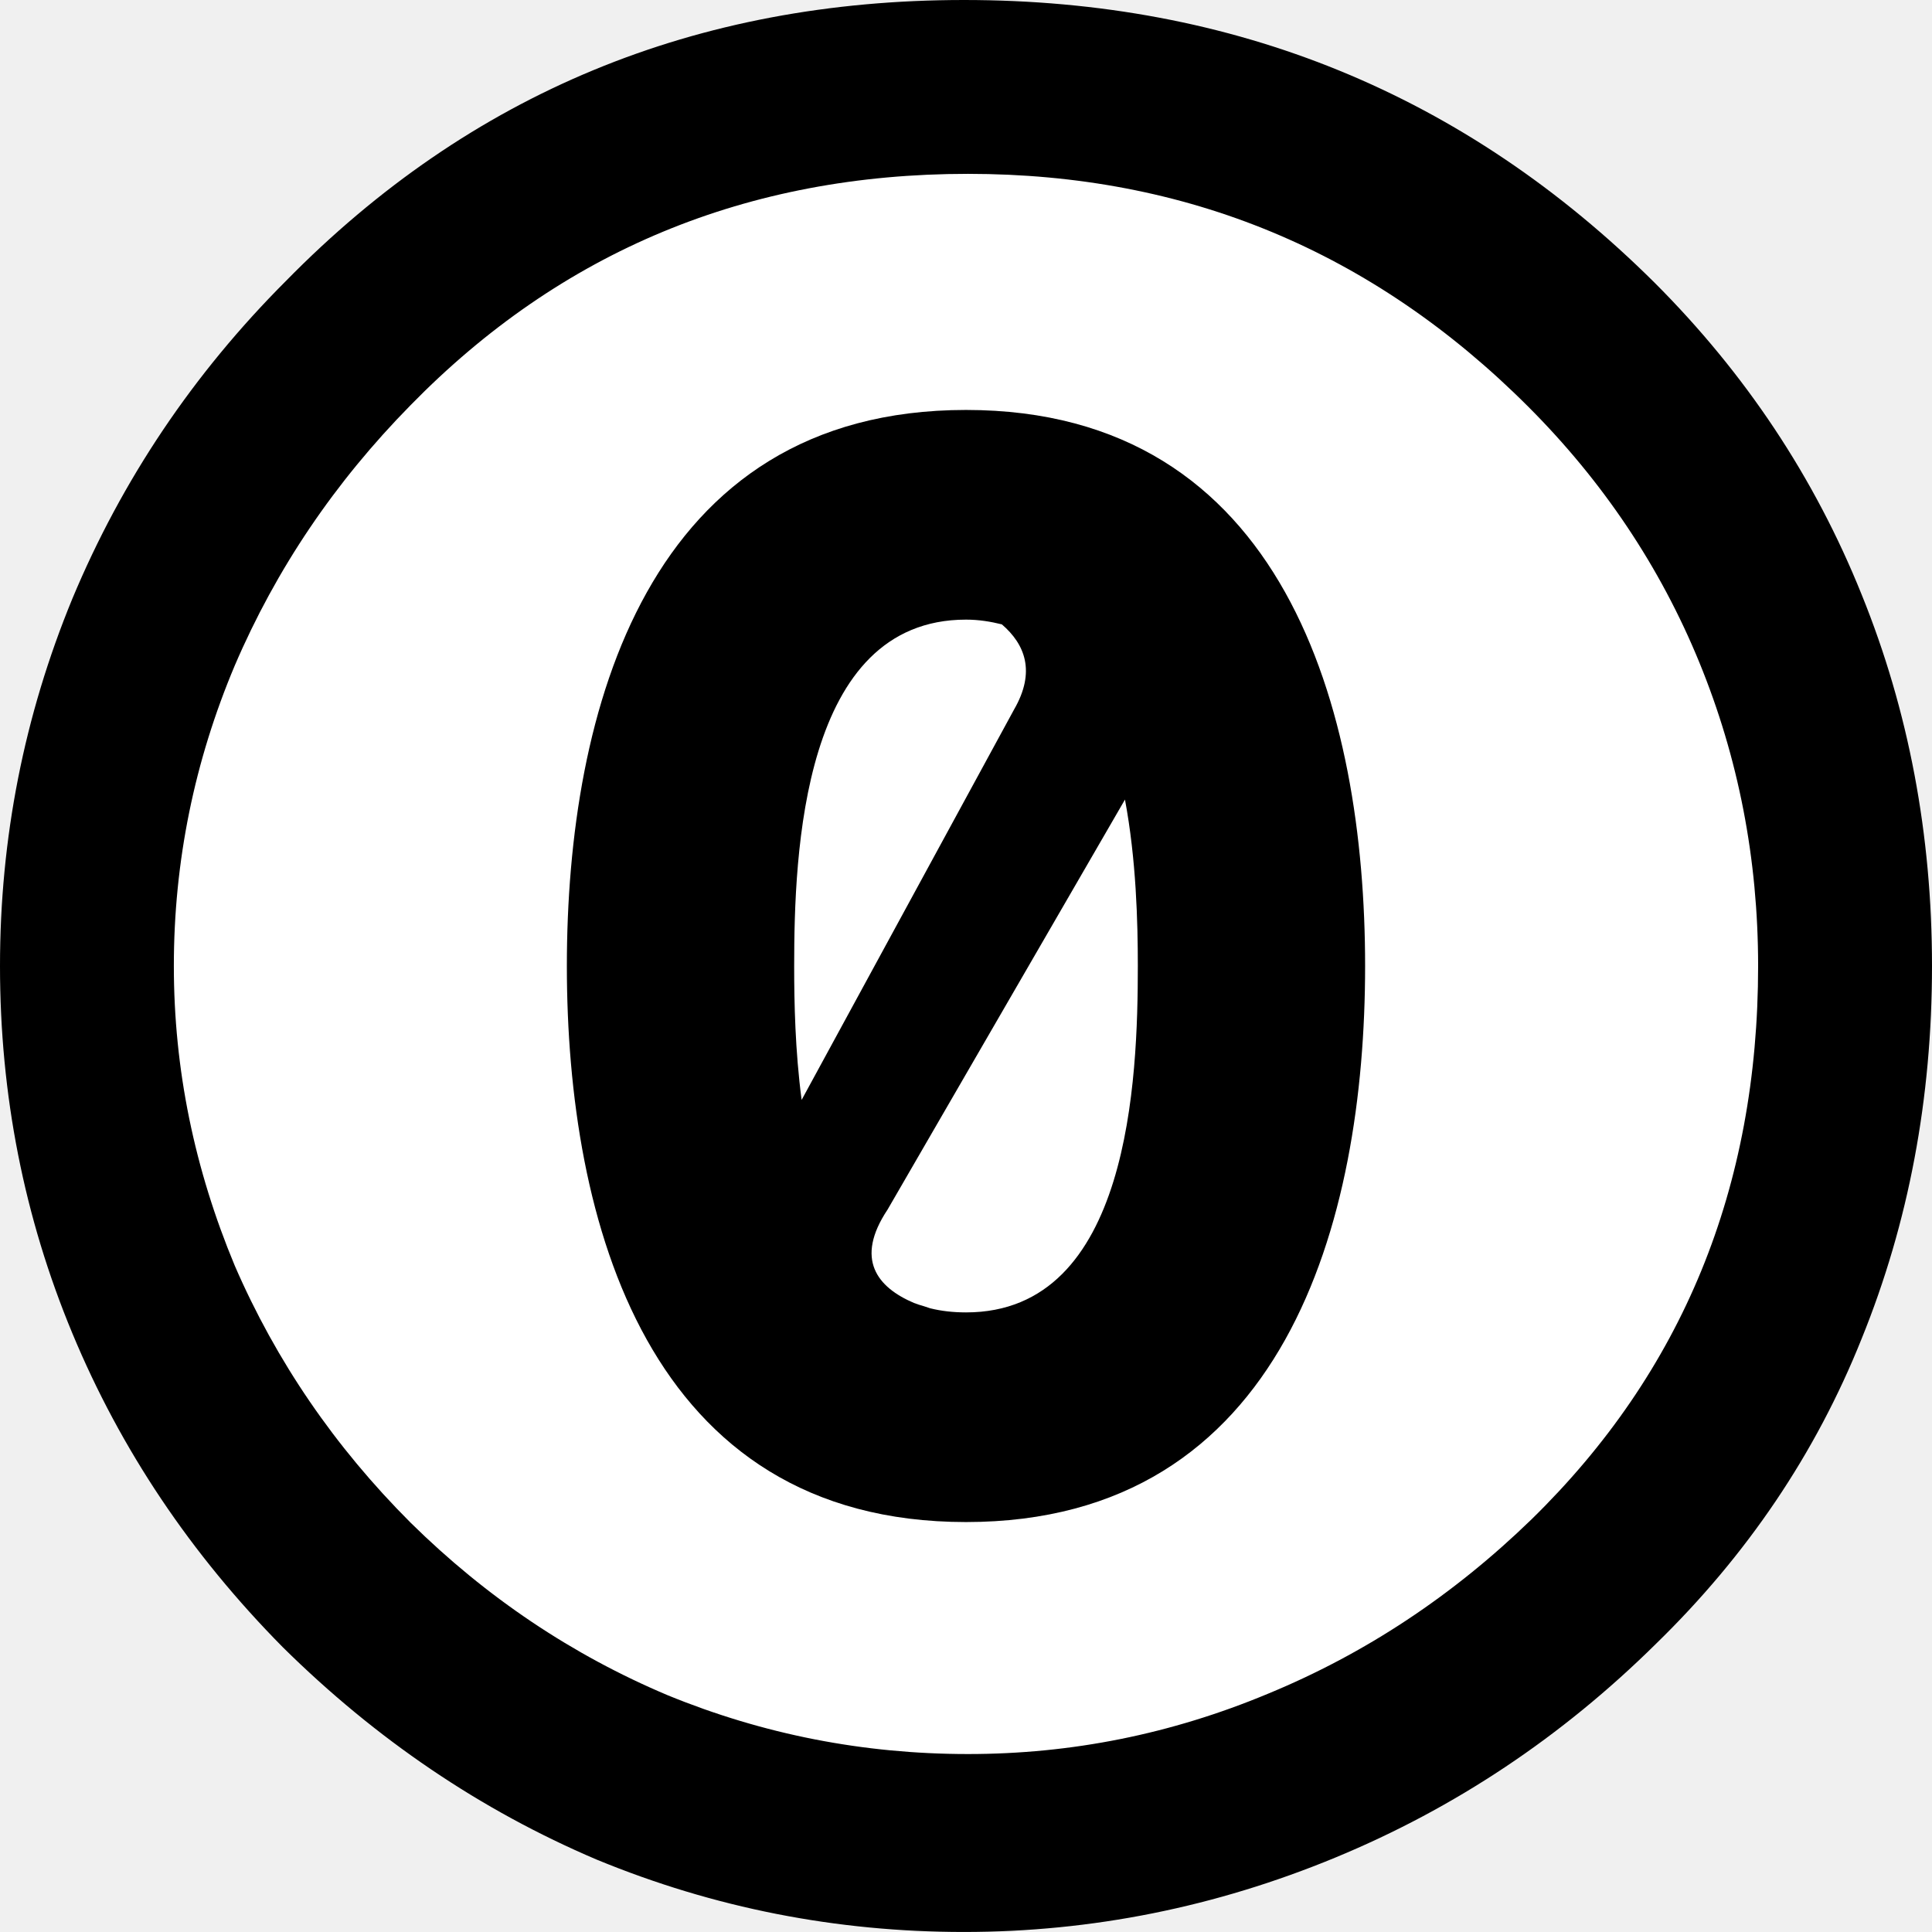
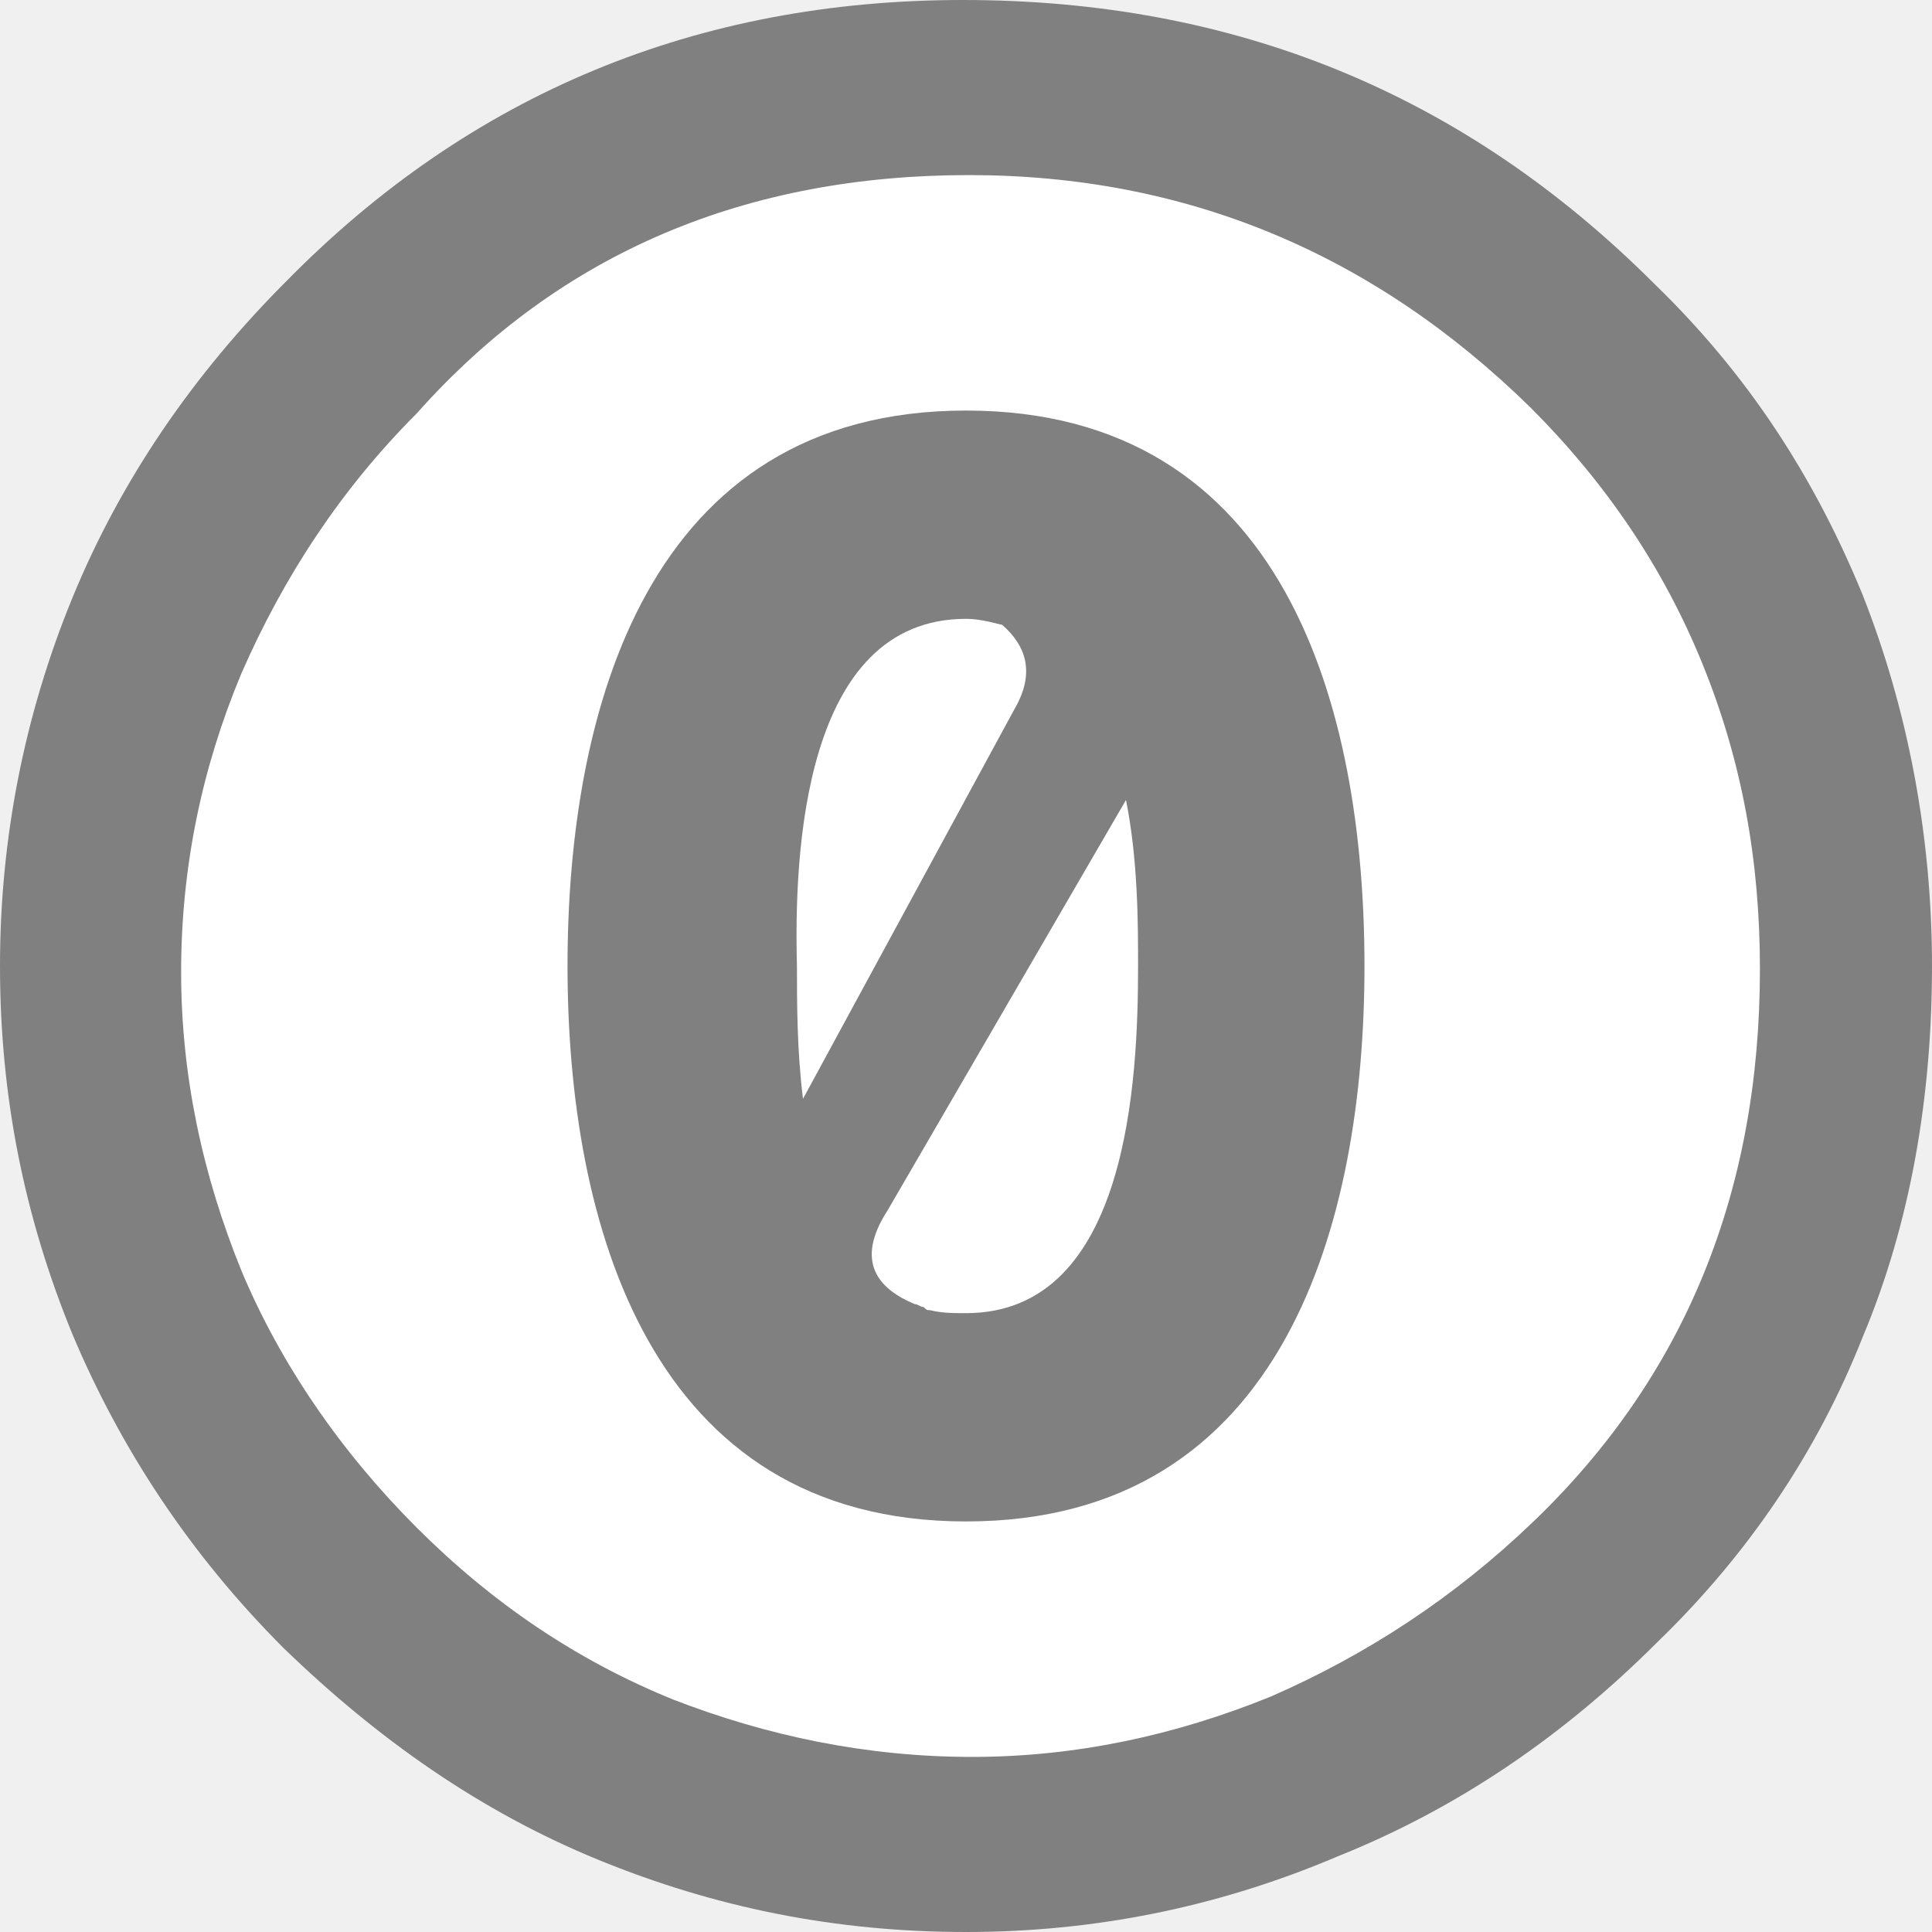
- <svg xmlns="http://www.w3.org/2000/svg" version="1.1" id="Layer_1" x="0px" y="0px" width="64px" height="64px" viewBox="-0.5 0.5 64 64" enable-background="new -0.5 0.5 64 64" xml:space="preserve">
+ <svg xmlns="http://www.w3.org/2000/svg" version="1.1" id="Layer_1" x="0px" y="0px" viewBox="0 0 64 64" style="enable-background:new 0 0 64 64;" xml:space="preserve">
+   <style type="text/css">
+ 	.st0{fill:#FFFFFF;}
+ 	.st1{fill:#808080;}
+ </style>
  <g>
-     <circle fill="#FFFFFF" cx="31.325" cy="32.873" r="30.096" />
-     <path id="text2809_1_" d="M31.5,14.08c-10.565,0-13.222,9.969-13.222,18.42c0,8.452,2.656,18.42,13.222,18.42   c10.564,0,13.221-9.968,13.221-18.42C44.721,24.049,42.064,14.08,31.5,14.08z M31.5,21.026c0.429,0,0.82,0.066,1.188,0.157   c0.761,0.656,1.133,1.561,0.403,2.823l-7.036,12.93c-0.216-1.636-0.247-3.24-0.247-4.437C25.808,28.777,26.066,21.026,31.5,21.026z    M36.766,26.987c0.373,1.984,0.426,4.056,0.426,5.513c0,3.723-0.258,11.475-5.69,11.475c-0.428,0-0.822-0.045-1.188-0.136   c-0.07-0.021-0.134-0.043-0.202-0.067c-0.112-0.032-0.23-0.068-0.336-0.11c-1.21-0.515-1.972-1.446-0.874-3.093L36.766,26.987z" />
-     <path id="path2815_1_" d="M31.433,0.5c-8.877,0-16.359,3.09-22.454,9.3c-3.087,3.087-5.443,6.607-7.082,10.532   C0.297,24.219-0.5,28.271-0.5,32.5c0,4.268,0.797,8.32,2.397,12.168c1.6,3.85,3.921,7.312,6.969,10.396   c3.085,3.049,6.549,5.399,10.398,7.037c3.886,1.602,7.939,2.398,12.169,2.398c4.229,0,8.34-0.826,12.303-2.465   c3.962-1.639,7.496-3.994,10.621-7.081c3.011-2.933,5.289-6.297,6.812-10.106C62.73,41,63.5,36.883,63.5,32.5   c0-4.343-0.77-8.454-2.33-12.303c-1.562-3.885-3.848-7.32-6.857-10.33C48.025,3.619,40.385,0.5,31.433,0.5z M31.567,6.259   c7.238,0,13.412,2.566,18.554,7.709c2.477,2.477,4.375,5.31,5.67,8.471c1.296,3.162,1.949,6.518,1.949,10.061   c0,7.354-2.516,13.454-7.506,18.33c-2.592,2.516-5.502,4.447-8.74,5.781c-3.2,1.334-6.498,1.994-9.927,1.994   c-3.468,0-6.788-0.653-9.949-1.948c-3.163-1.334-6.001-3.238-8.516-5.716c-2.515-2.514-4.455-5.353-5.826-8.516   c-1.333-3.199-2.017-6.498-2.017-9.927c0-3.467,0.684-6.787,2.017-9.949c1.371-3.2,3.312-6.074,5.826-8.628   C18.092,8.818,24.252,6.259,31.567,6.259z" />
+     <circle class="st0" cx="31.8" cy="32.4" r="30.1" />
+     <path id="text2809_1_" class="st1" d="M32,13.6c-10.6,0-13.2,10-13.2,18.4c0,8.5,2.7,18.4,13.2,18.4c10.6,0,13.2-10,13.2-18.4   C45.2,23.5,42.6,13.6,32,13.6z M32,20.5c0.4,0,0.8,0.1,1.2,0.2c0.8,0.7,1.1,1.6,0.4,2.8l-7,12.9c-0.2-1.6-0.2-3.2-0.2-4.4   C26.3,28.3,26.6,20.5,32,20.5z M37.3,26.5c0.4,2,0.4,4.1,0.4,5.5c0,3.7-0.3,11.5-5.7,11.5c-0.4,0-0.8,0-1.2-0.1   c-0.1,0-0.1,0-0.2-0.1c-0.1,0-0.2-0.1-0.3-0.1c-1.2-0.5-2-1.4-0.9-3.1L37.3,26.5z" />
+     <path id="path2815_1_" class="st1" d="M31.9,0C23.1,0,15.6,3.1,9.5,9.3C6.4,12.4,4,15.9,2.4,19.8C0.8,23.7,0,27.8,0,32   c0,4.3,0.8,8.3,2.4,12.2c1.6,3.8,3.9,7.3,7,10.4c3.1,3,6.5,5.4,10.4,7c3.9,1.6,7.9,2.4,12.2,2.4c4.2,0,8.3-0.8,12.3-2.5   c4-1.6,7.5-4,10.6-7.1c3-2.9,5.3-6.3,6.8-10.1c1.6-3.8,2.3-8,2.3-12.3c0-4.3-0.8-8.5-2.3-12.3c-1.6-3.9-3.8-7.3-6.9-10.3   C48.5,3.1,40.9,0,31.9,0z M32.1,5.8c7.2,0,13.4,2.6,18.6,7.7c2.5,2.5,4.4,5.3,5.7,8.5c1.3,3.2,1.9,6.5,1.9,10.1   c0,7.4-2.5,13.5-7.5,18.3c-2.6,2.5-5.5,4.4-8.7,5.8c-3.2,1.3-6.5,2-9.9,2c-3.5,0-6.8-0.7-9.9-1.9c-3.2-1.3-6-3.2-8.5-5.7   c-2.5-2.5-4.5-5.4-5.8-8.5c-1.3-3.2-2-6.5-2-9.9c0-3.5,0.7-6.8,2-9.9c1.4-3.2,3.3-6.1,5.8-8.6C18.6,8.3,24.8,5.8,32.1,5.8z" />
  </g>
</svg>
